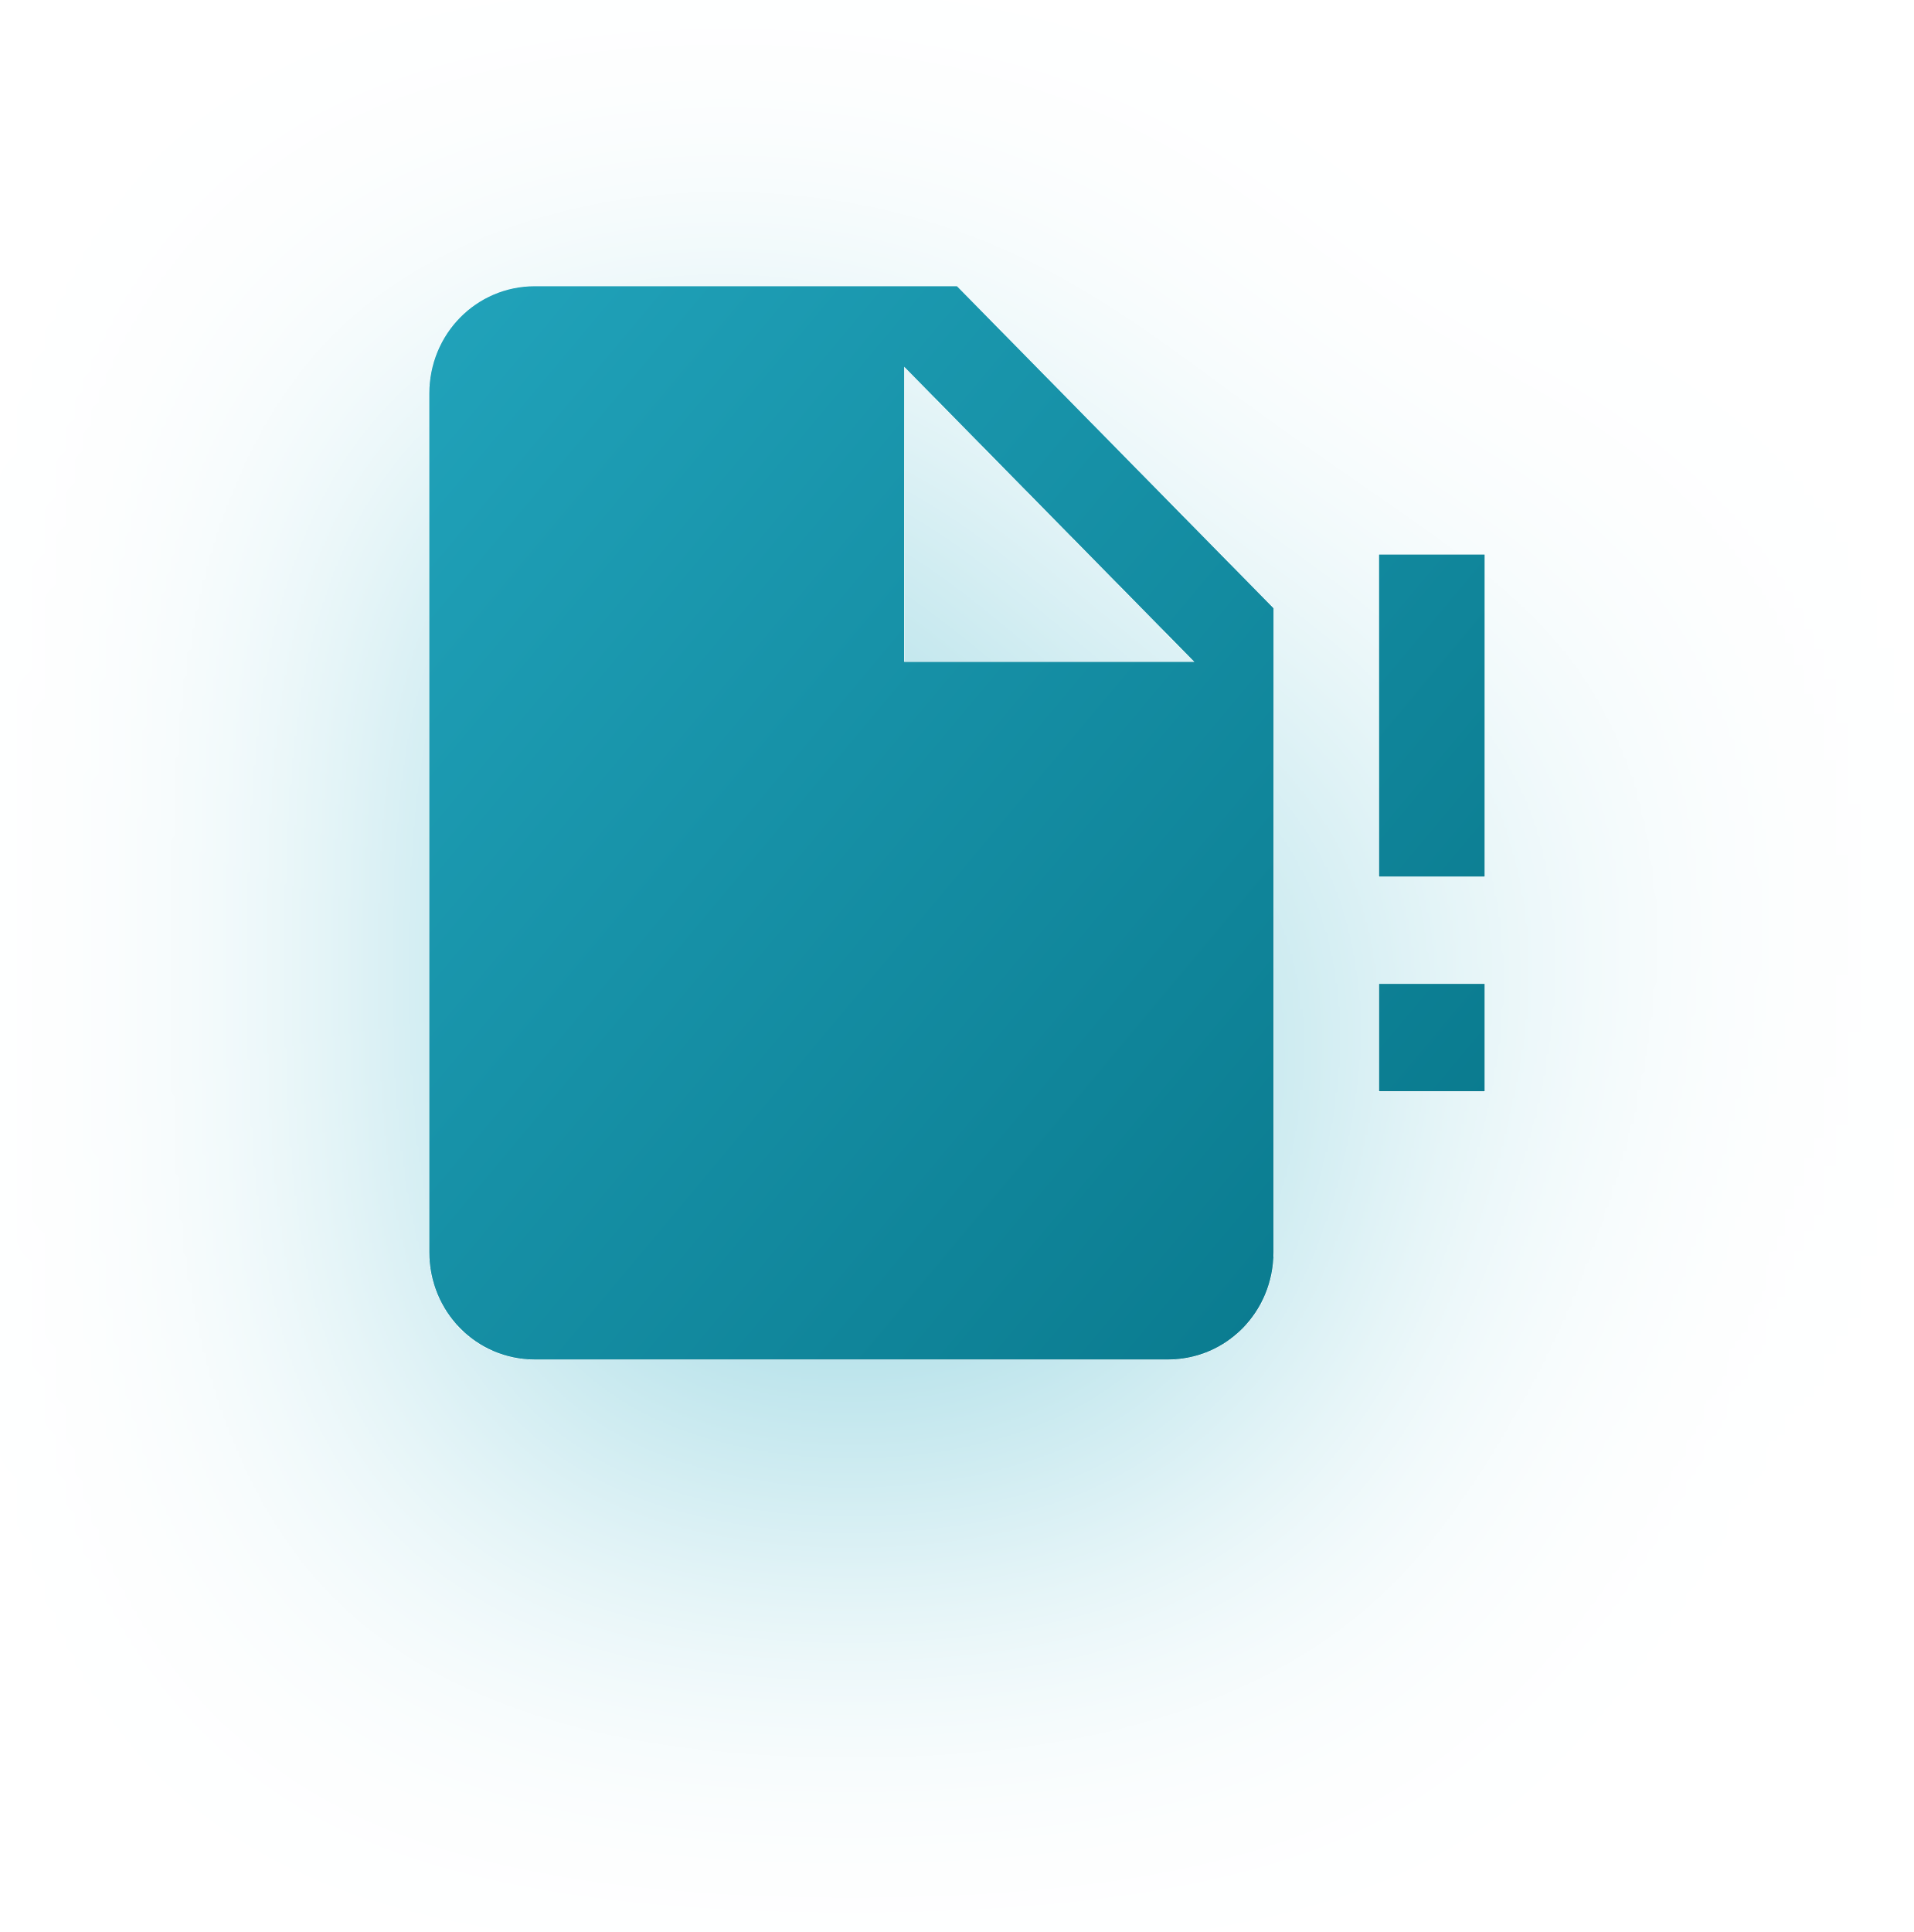
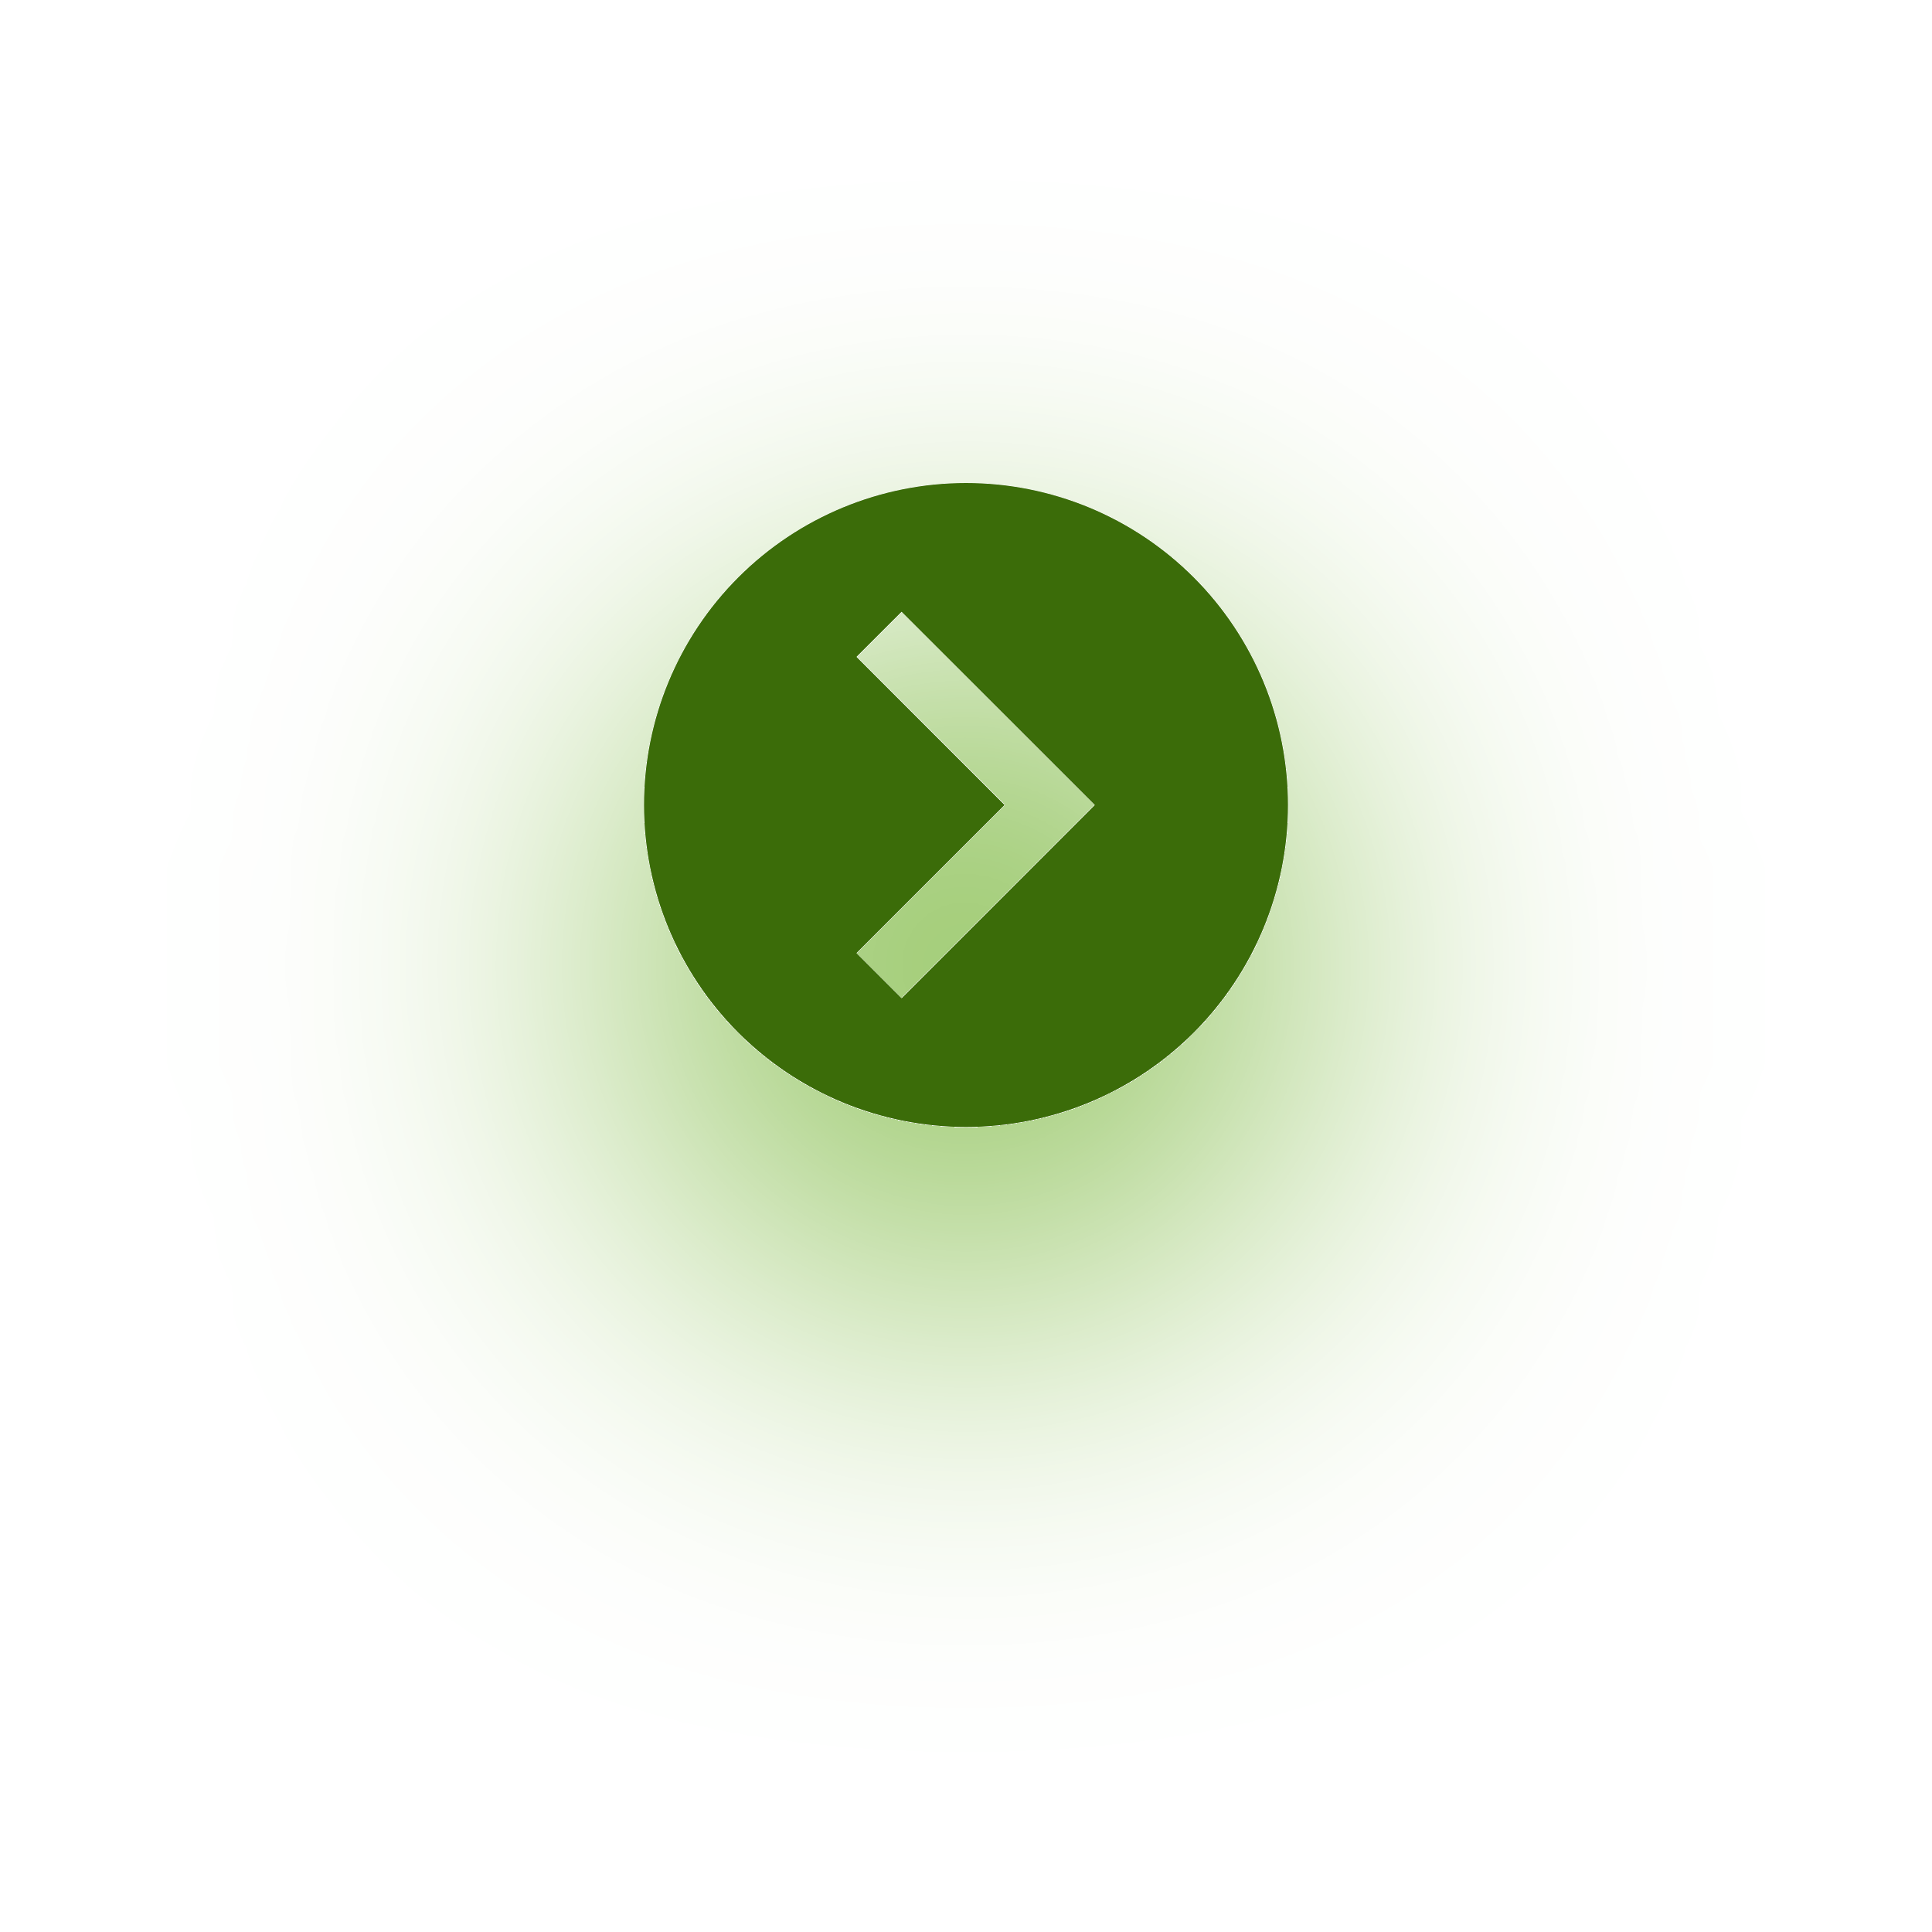
- <svg xmlns="http://www.w3.org/2000/svg" width="107" height="108" viewBox="0 0 107 108" fill="none">
-   <g filter="url(#filter0_d_101_160)">
-     <path d="M77.1 61H83V55H77.1V61ZM77.1 31V49H83V31M29.9 16C26.625 16 24 18.67 24 22V70C24 73.33 26.625 76 29.9 76H65.3C68.575 76 71.2 73.33 71.2 70V34L53.5 16M50.55 20.5L66.775 37H50.55V20.5Z" fill="url(#paint0_linear_101_160)" />
+ <svg xmlns="http://www.w3.org/2000/svg" width="60" height="60" viewBox="0 0 60 60" fill="none">
+   <g filter="url(#filter0_d_144_198)">
+     <path d="M40 25C40 27.652 38.946 30.196 37.071 32.071C35.196 33.946 32.652 35 30 35C28.687 35 27.386 34.741 26.173 34.239C24.96 33.736 23.858 33 22.929 32.071C21.054 30.196 20 27.652 20 25C20 22.348 21.054 19.804 22.929 17.929C24.804 16.054 27.348 15 30 15C31.313 15 32.614 15.259 33.827 15.761C35.04 16.264 36.142 17 37.071 17.929C38 18.858 38.736 19.96 39.239 21.173C39.741 22.386 40 23.687 40 25ZM28 31L34 25L28 19L26.6 20.4L31.2 25L26.6 29.6L28 31Z" fill="#3B6C09" />
  </g>
  <defs>
-     <filter id="filter0_d_101_160" x="0" y="0" width="107" height="108" filterUnits="userSpaceOnUse" color-interpolation-filters="sRGB">
+     <filter id="filter0_d_144_198" x="0" y="0" width="60" height="60" filterUnits="userSpaceOnUse" color-interpolation-filters="sRGB">
      <feFlood flood-opacity="0" result="BackgroundImageFix" />
      <feColorMatrix in="SourceAlpha" type="matrix" values="0 0 0 0 0 0 0 0 0 0 0 0 0 0 0 0 0 0 127 0" result="hardAlpha" />
-       <feOffset dy="8" />
-       <feGaussianBlur stdDeviation="12" />
+       <feOffset dy="5" />
+       <feGaussianBlur stdDeviation="10" />
      <feComposite in2="hardAlpha" operator="out" />
-       <feColorMatrix type="matrix" values="0 0 0 0 0.647 0 0 0 0 0.859 0 0 0 0 0.898 0 0 0 1 0" />
-       <feBlend mode="normal" in2="BackgroundImageFix" result="effect1_dropShadow_101_160" />
-       <feBlend mode="normal" in="SourceGraphic" in2="effect1_dropShadow_101_160" result="shape" />
+       <feColorMatrix type="matrix" values="0 0 0 0 0.447 0 0 0 0 0.7 0 0 0 0 0.19 0 0 0 1 0" />
+       <feBlend mode="normal" in2="BackgroundImageFix" result="effect1_dropShadow_144_198" />
+       <feBlend mode="normal" in="SourceGraphic" in2="effect1_dropShadow_144_198" result="shape" />
    </filter>
-     <linearGradient id="paint0_linear_101_160" x1="76" y1="76" x2="-10" y2="4" gradientUnits="userSpaceOnUse">
-       <stop stop-color="#09798D" />
-       <stop offset="1" stop-color="#2BB5CE" />
-     </linearGradient>
  </defs>
</svg>
